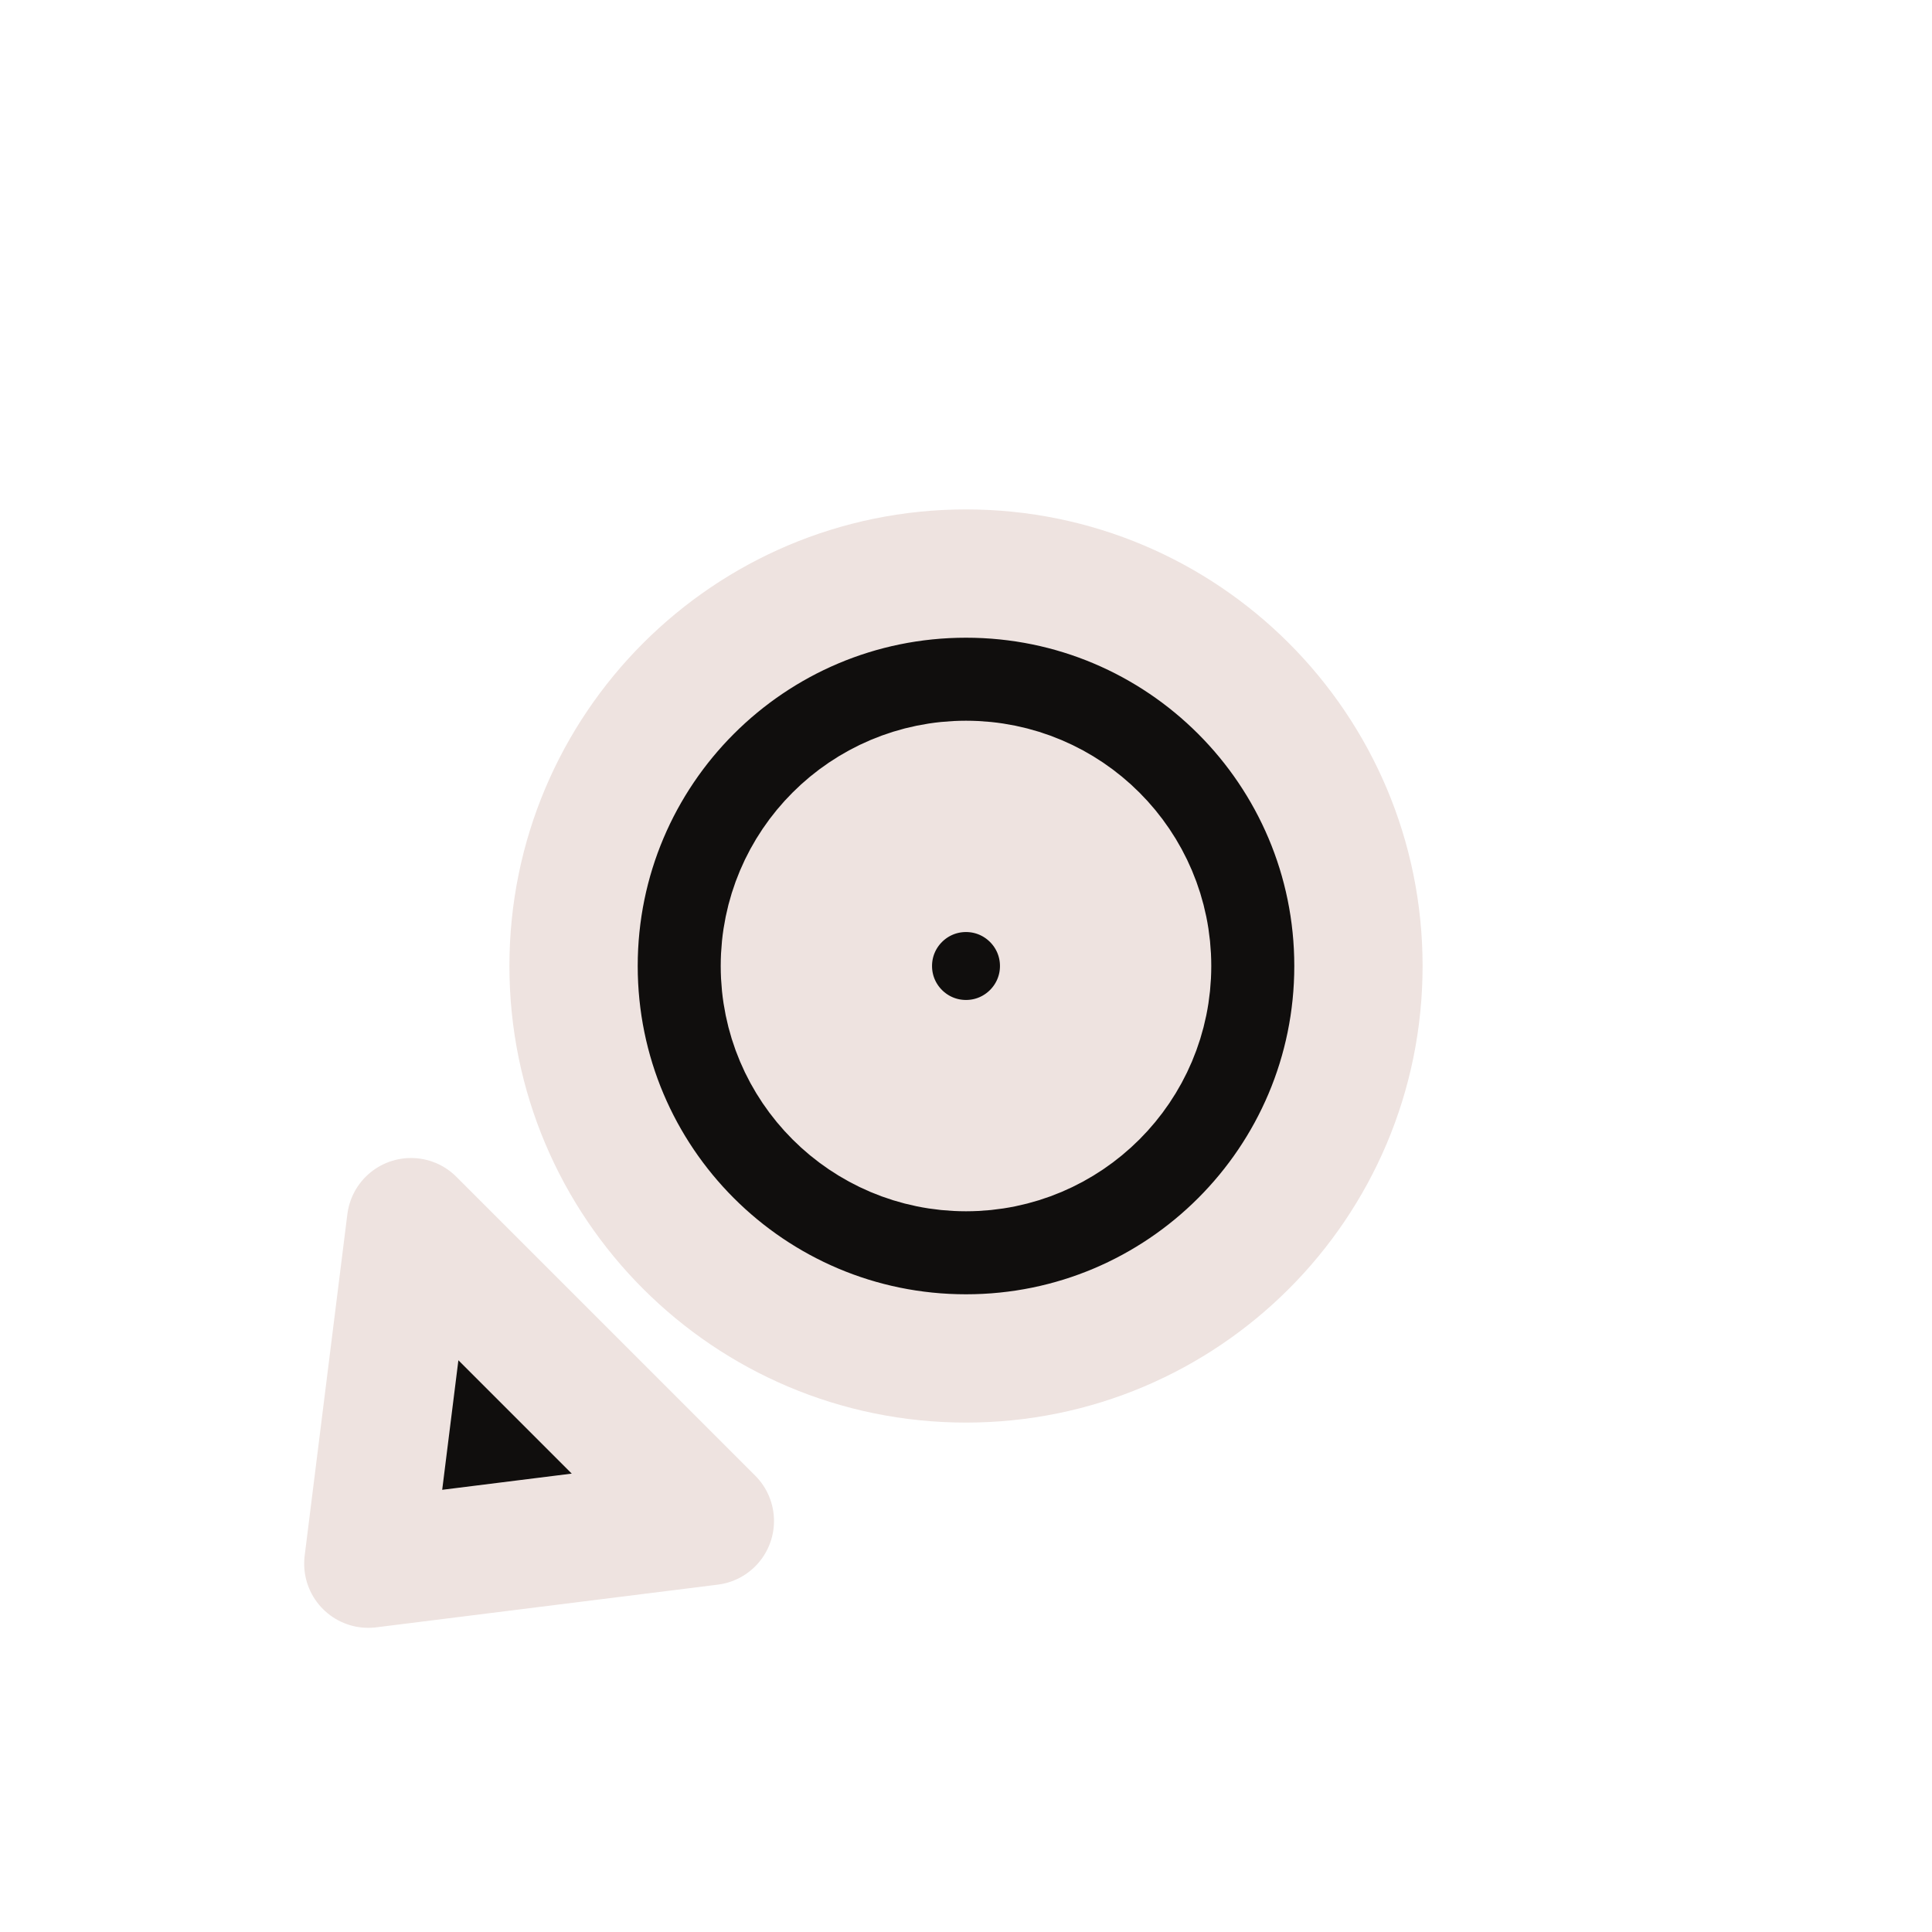
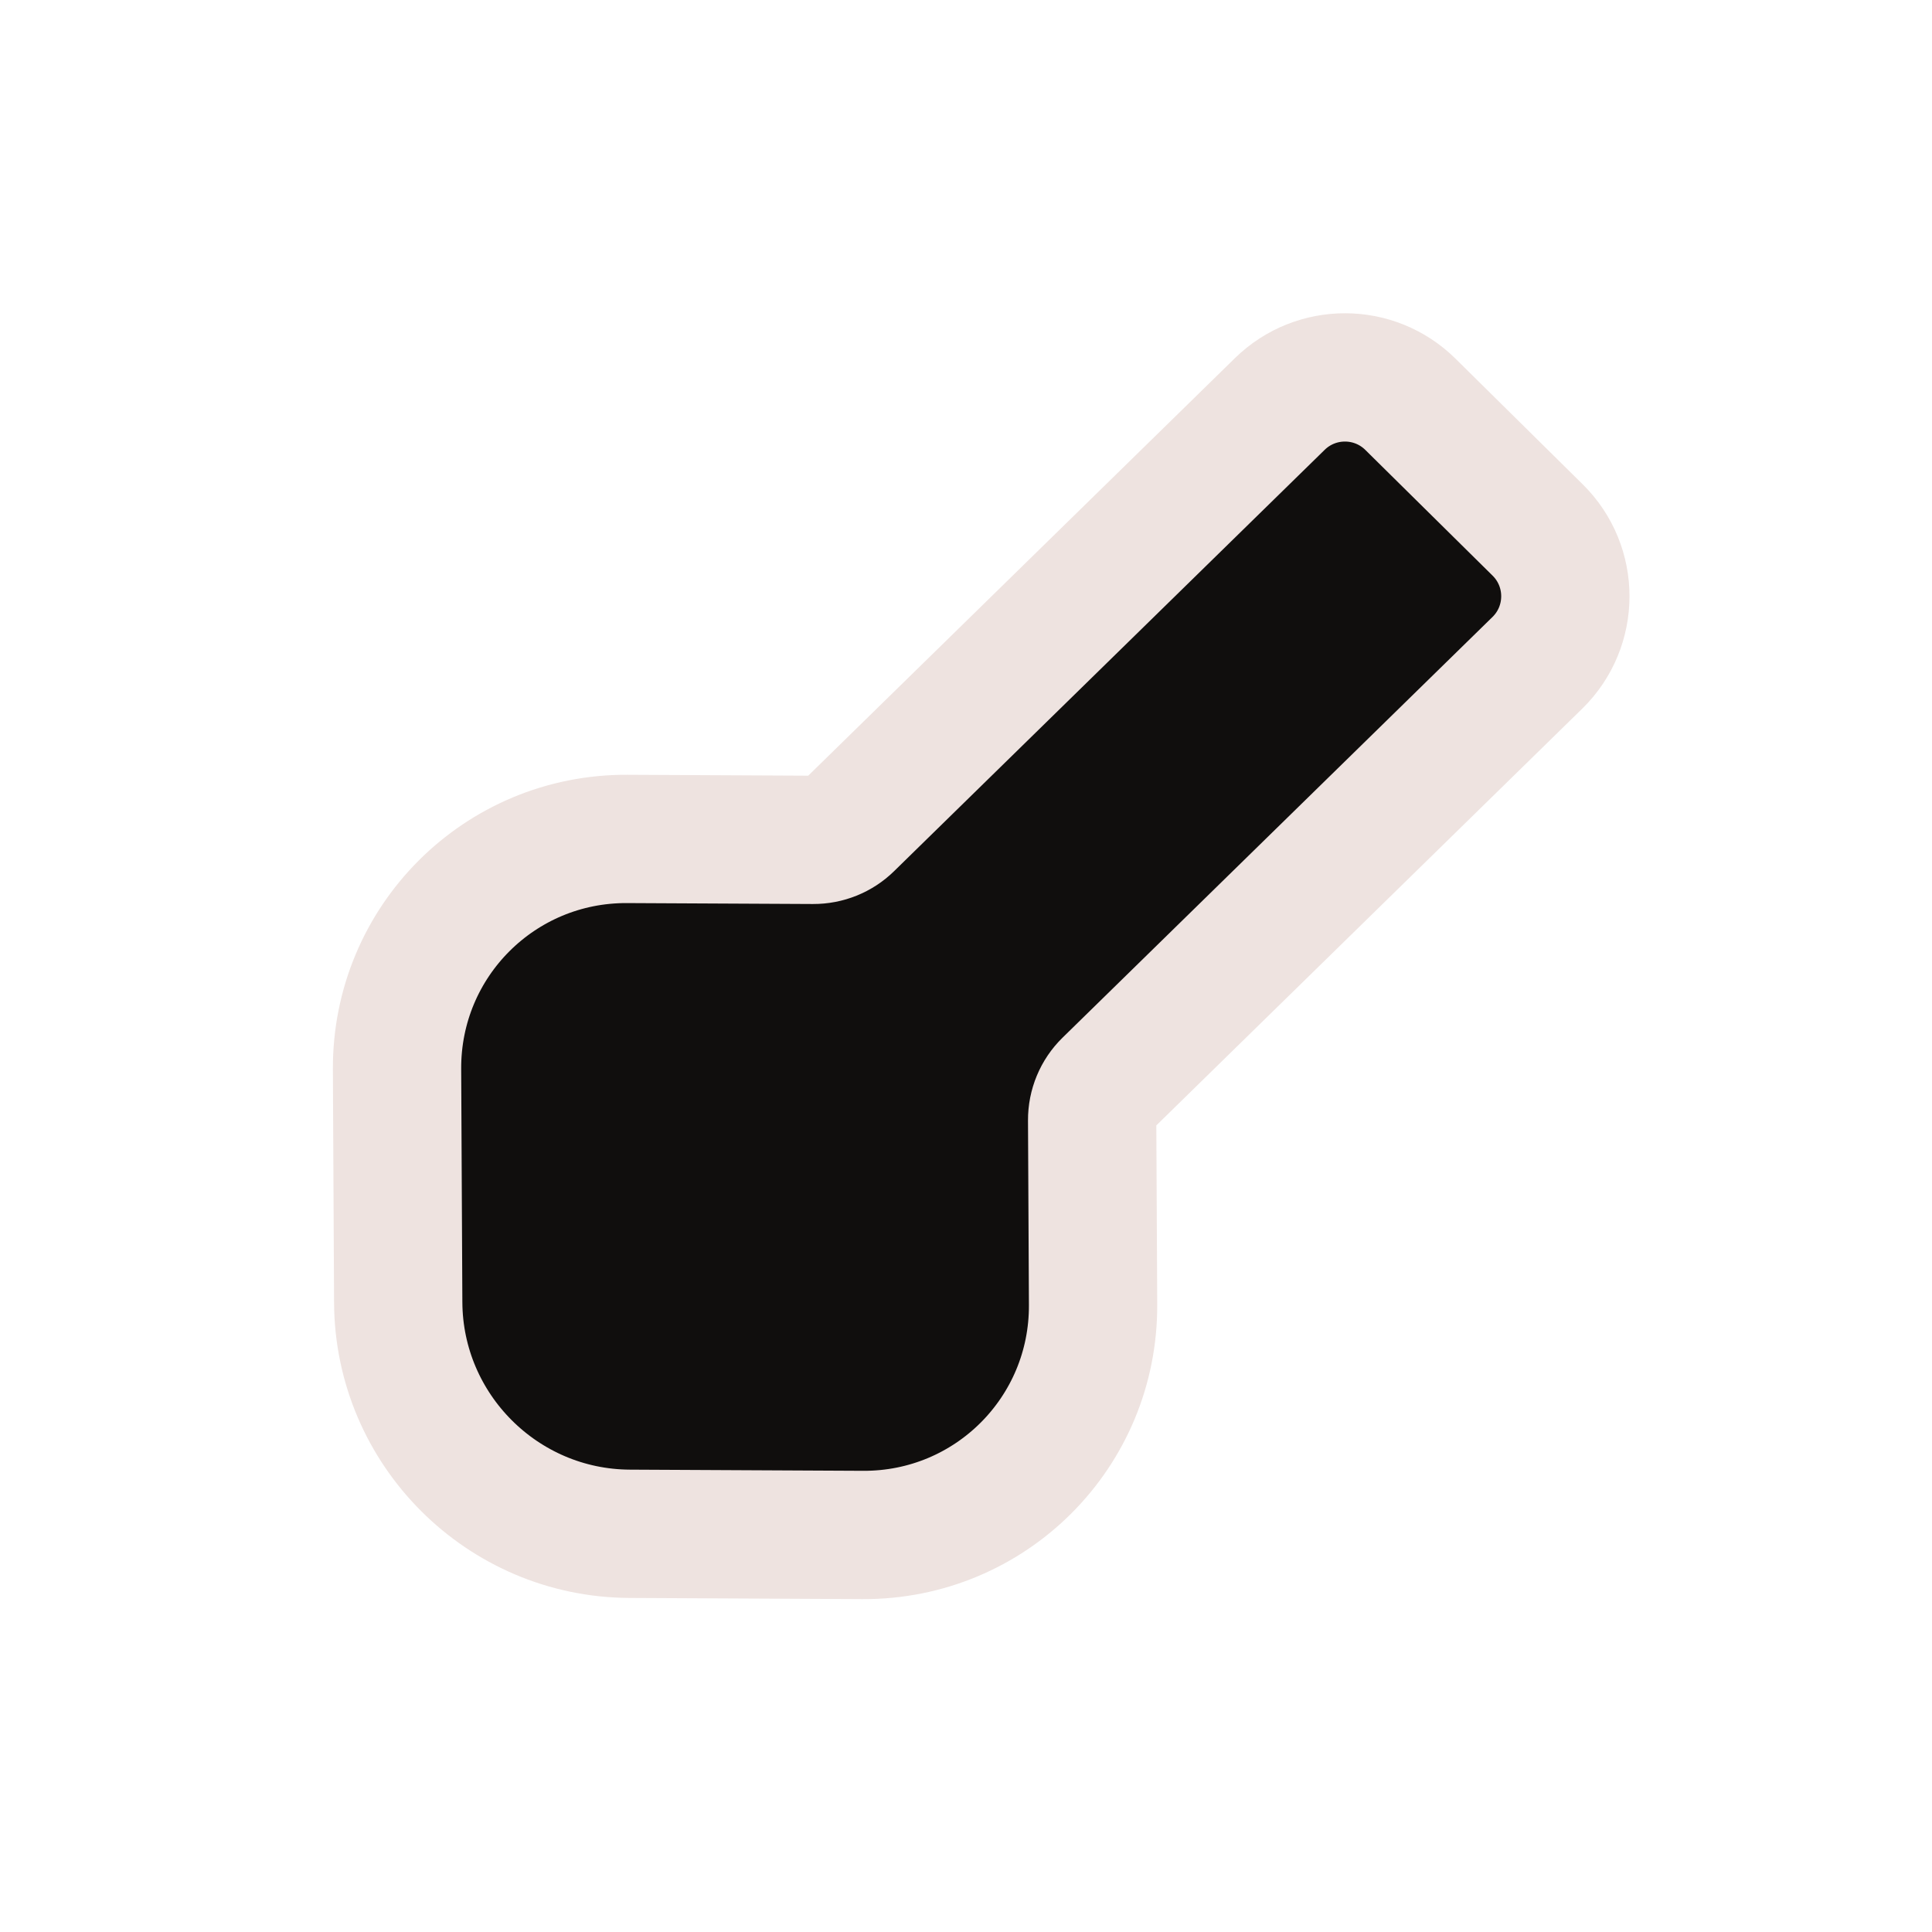
<svg xmlns="http://www.w3.org/2000/svg" width="256" height="256" viewBox="0 0 256 256" fill="none">
-   <path fill-rule="evenodd" d="M128 76a52 52 0 1 0 0.001 0zM128 104a24 24 0 1 1-0.001 0z" fill="#100e0d" stroke="#eee3e0" stroke-width="17" stroke-linejoin="round" />
-   <circle cx="128" cy="128" r="13" fill="#100e0d" stroke="#eee3e0" stroke-width="17" stroke-linejoin="round" />
-   <path d="M128 16L156 52H100Z" fill="#100e0d" stroke="#eee3e0" stroke-width="17" stroke-linejoin="round" transform="rotate(225 128 128)" />
+   <g transform="rotate(225 128 128)">
+     <path d="M103.739 130.238L102.873 209.94C102.798 216.837 108.391 222.456 115.288 222.414L138.993 222.268C145.726 222.227 151.183 216.795 151.256 210.062L152.123 130.229C152.142 128.468 152.857 126.768 154.141 125.497L171.64 108.172C183.667 96.267 183.667 76.928 171.64 65.022L149.672 43.274C137.693 31.415 118.307 31.415 106.328 43.274L84.36 65.022C72.333 76.928 72.333 96.267 84.36 108.172L101.721 125.36C103.042 126.667 103.758 128.427 103.739 130.238Z" fill="#100e0d" stroke="#eee3e0" stroke-width="17" />
+   </g>
</svg>
